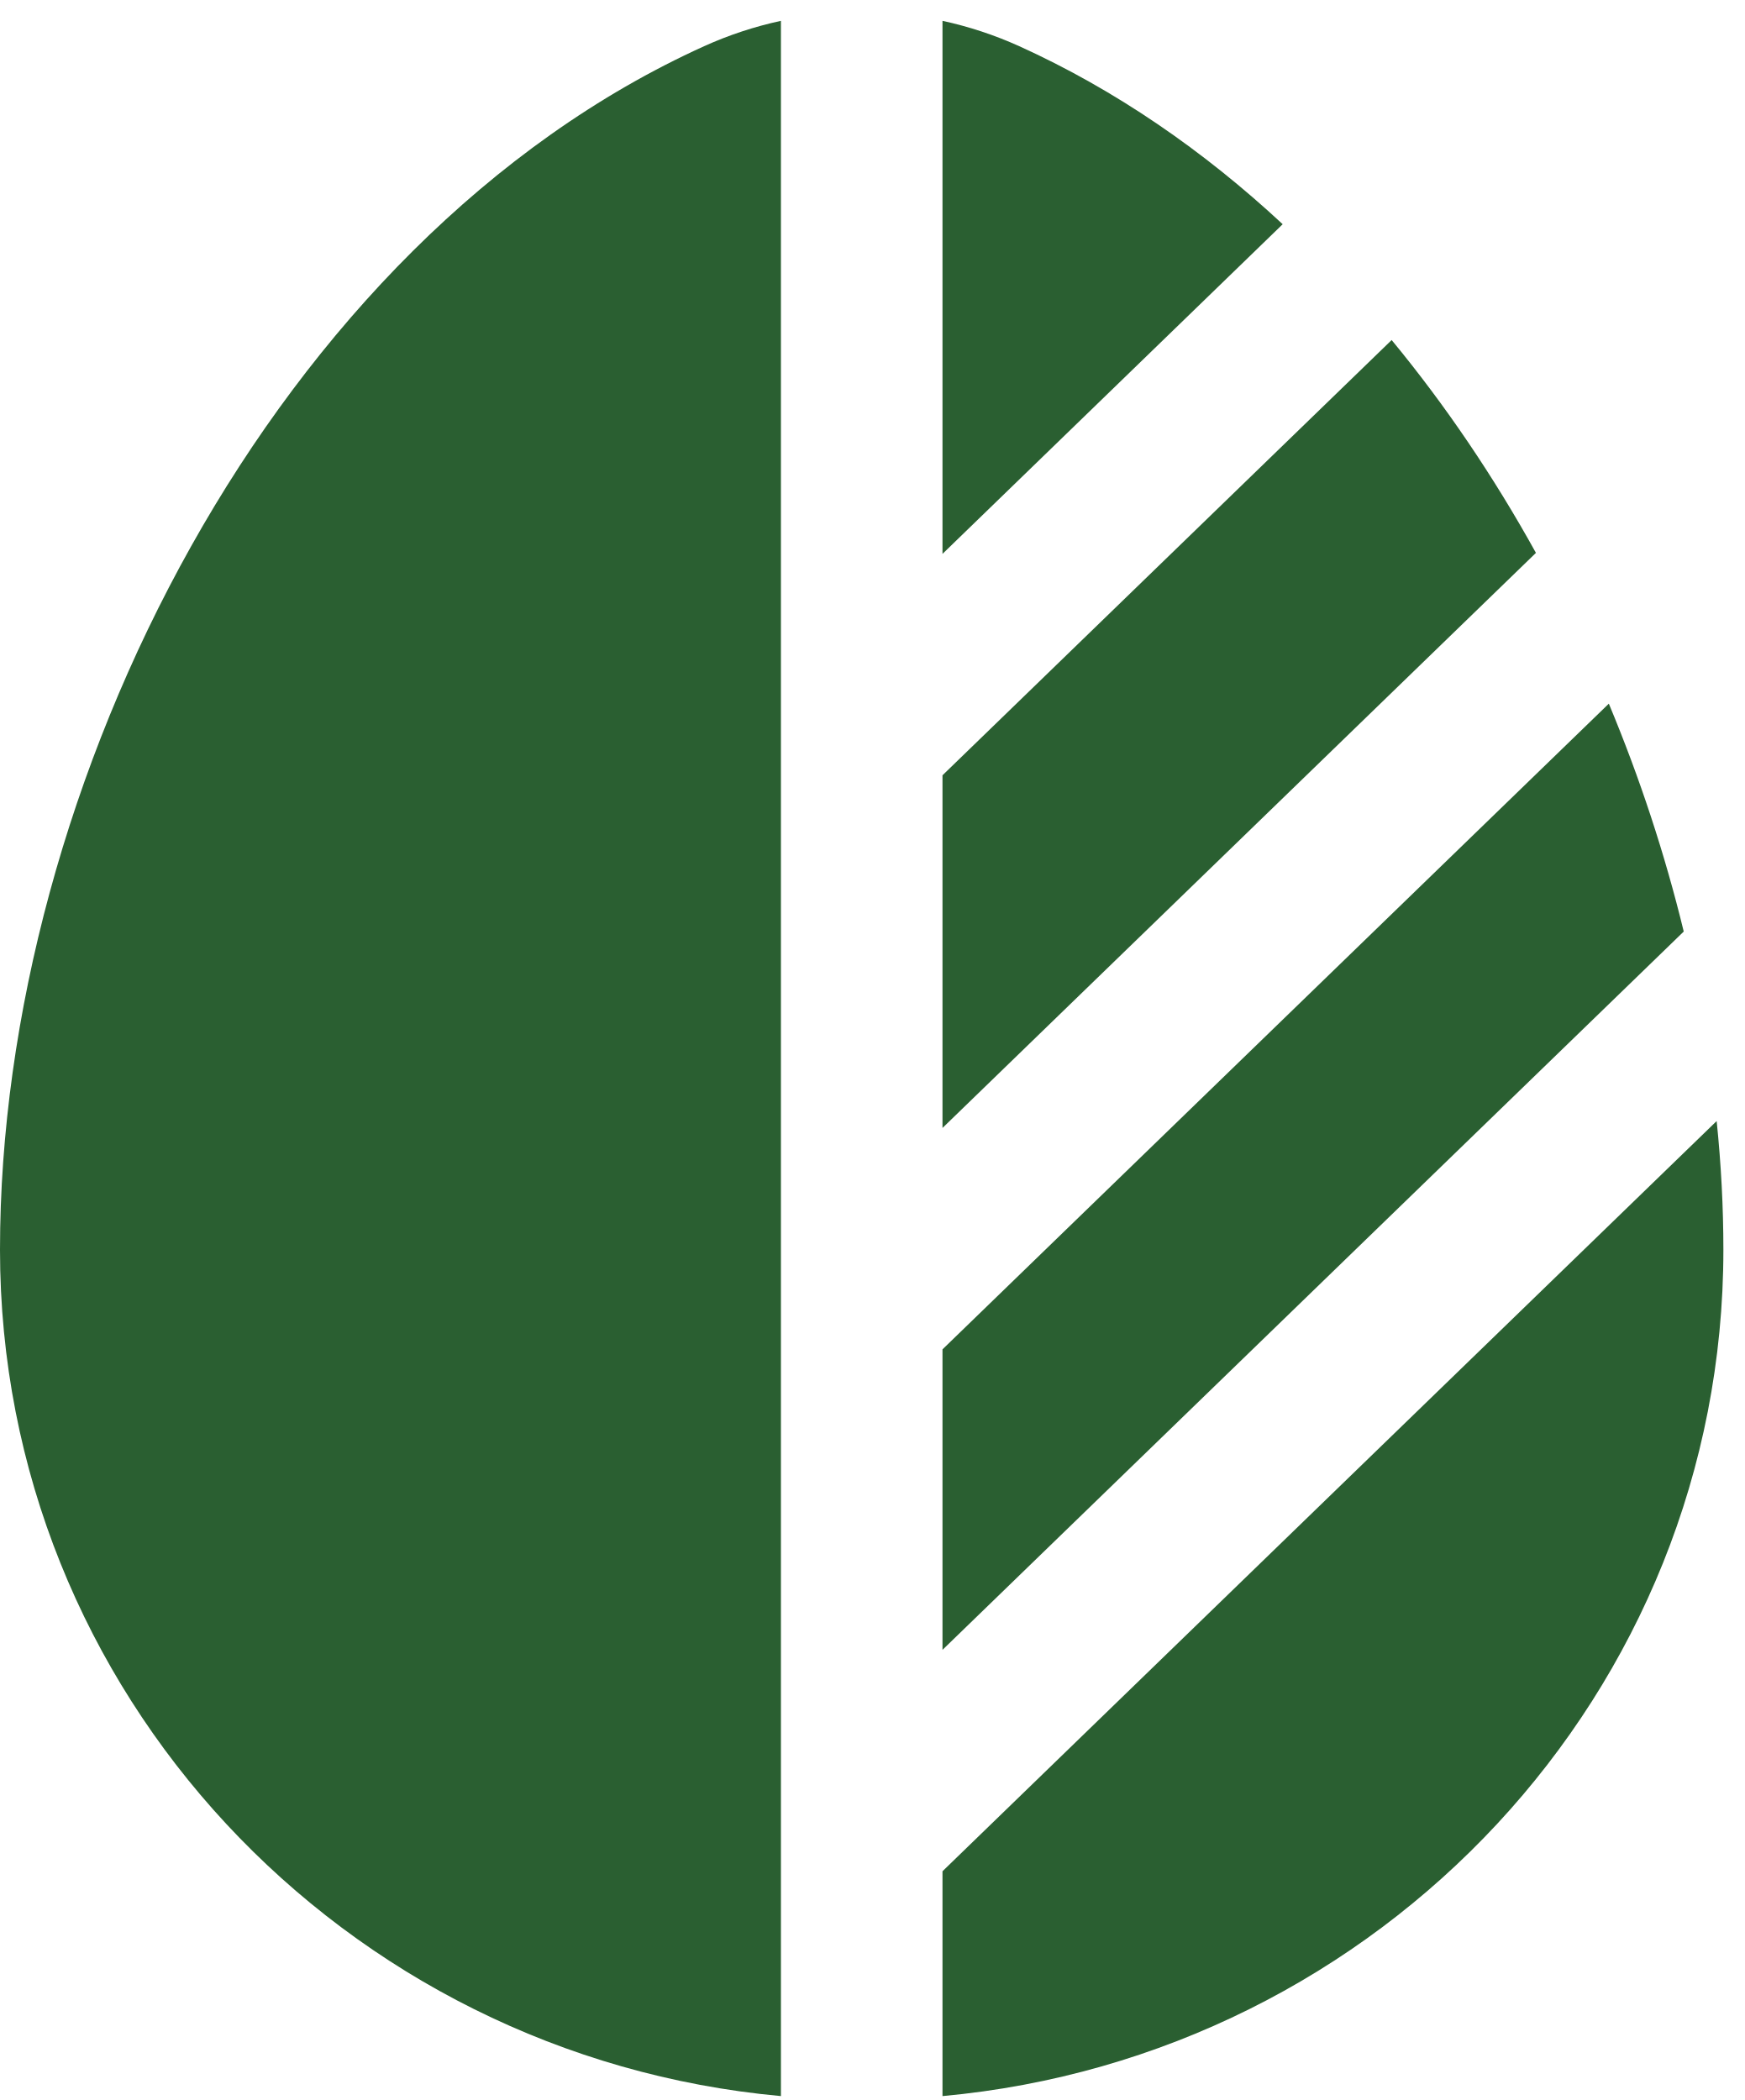
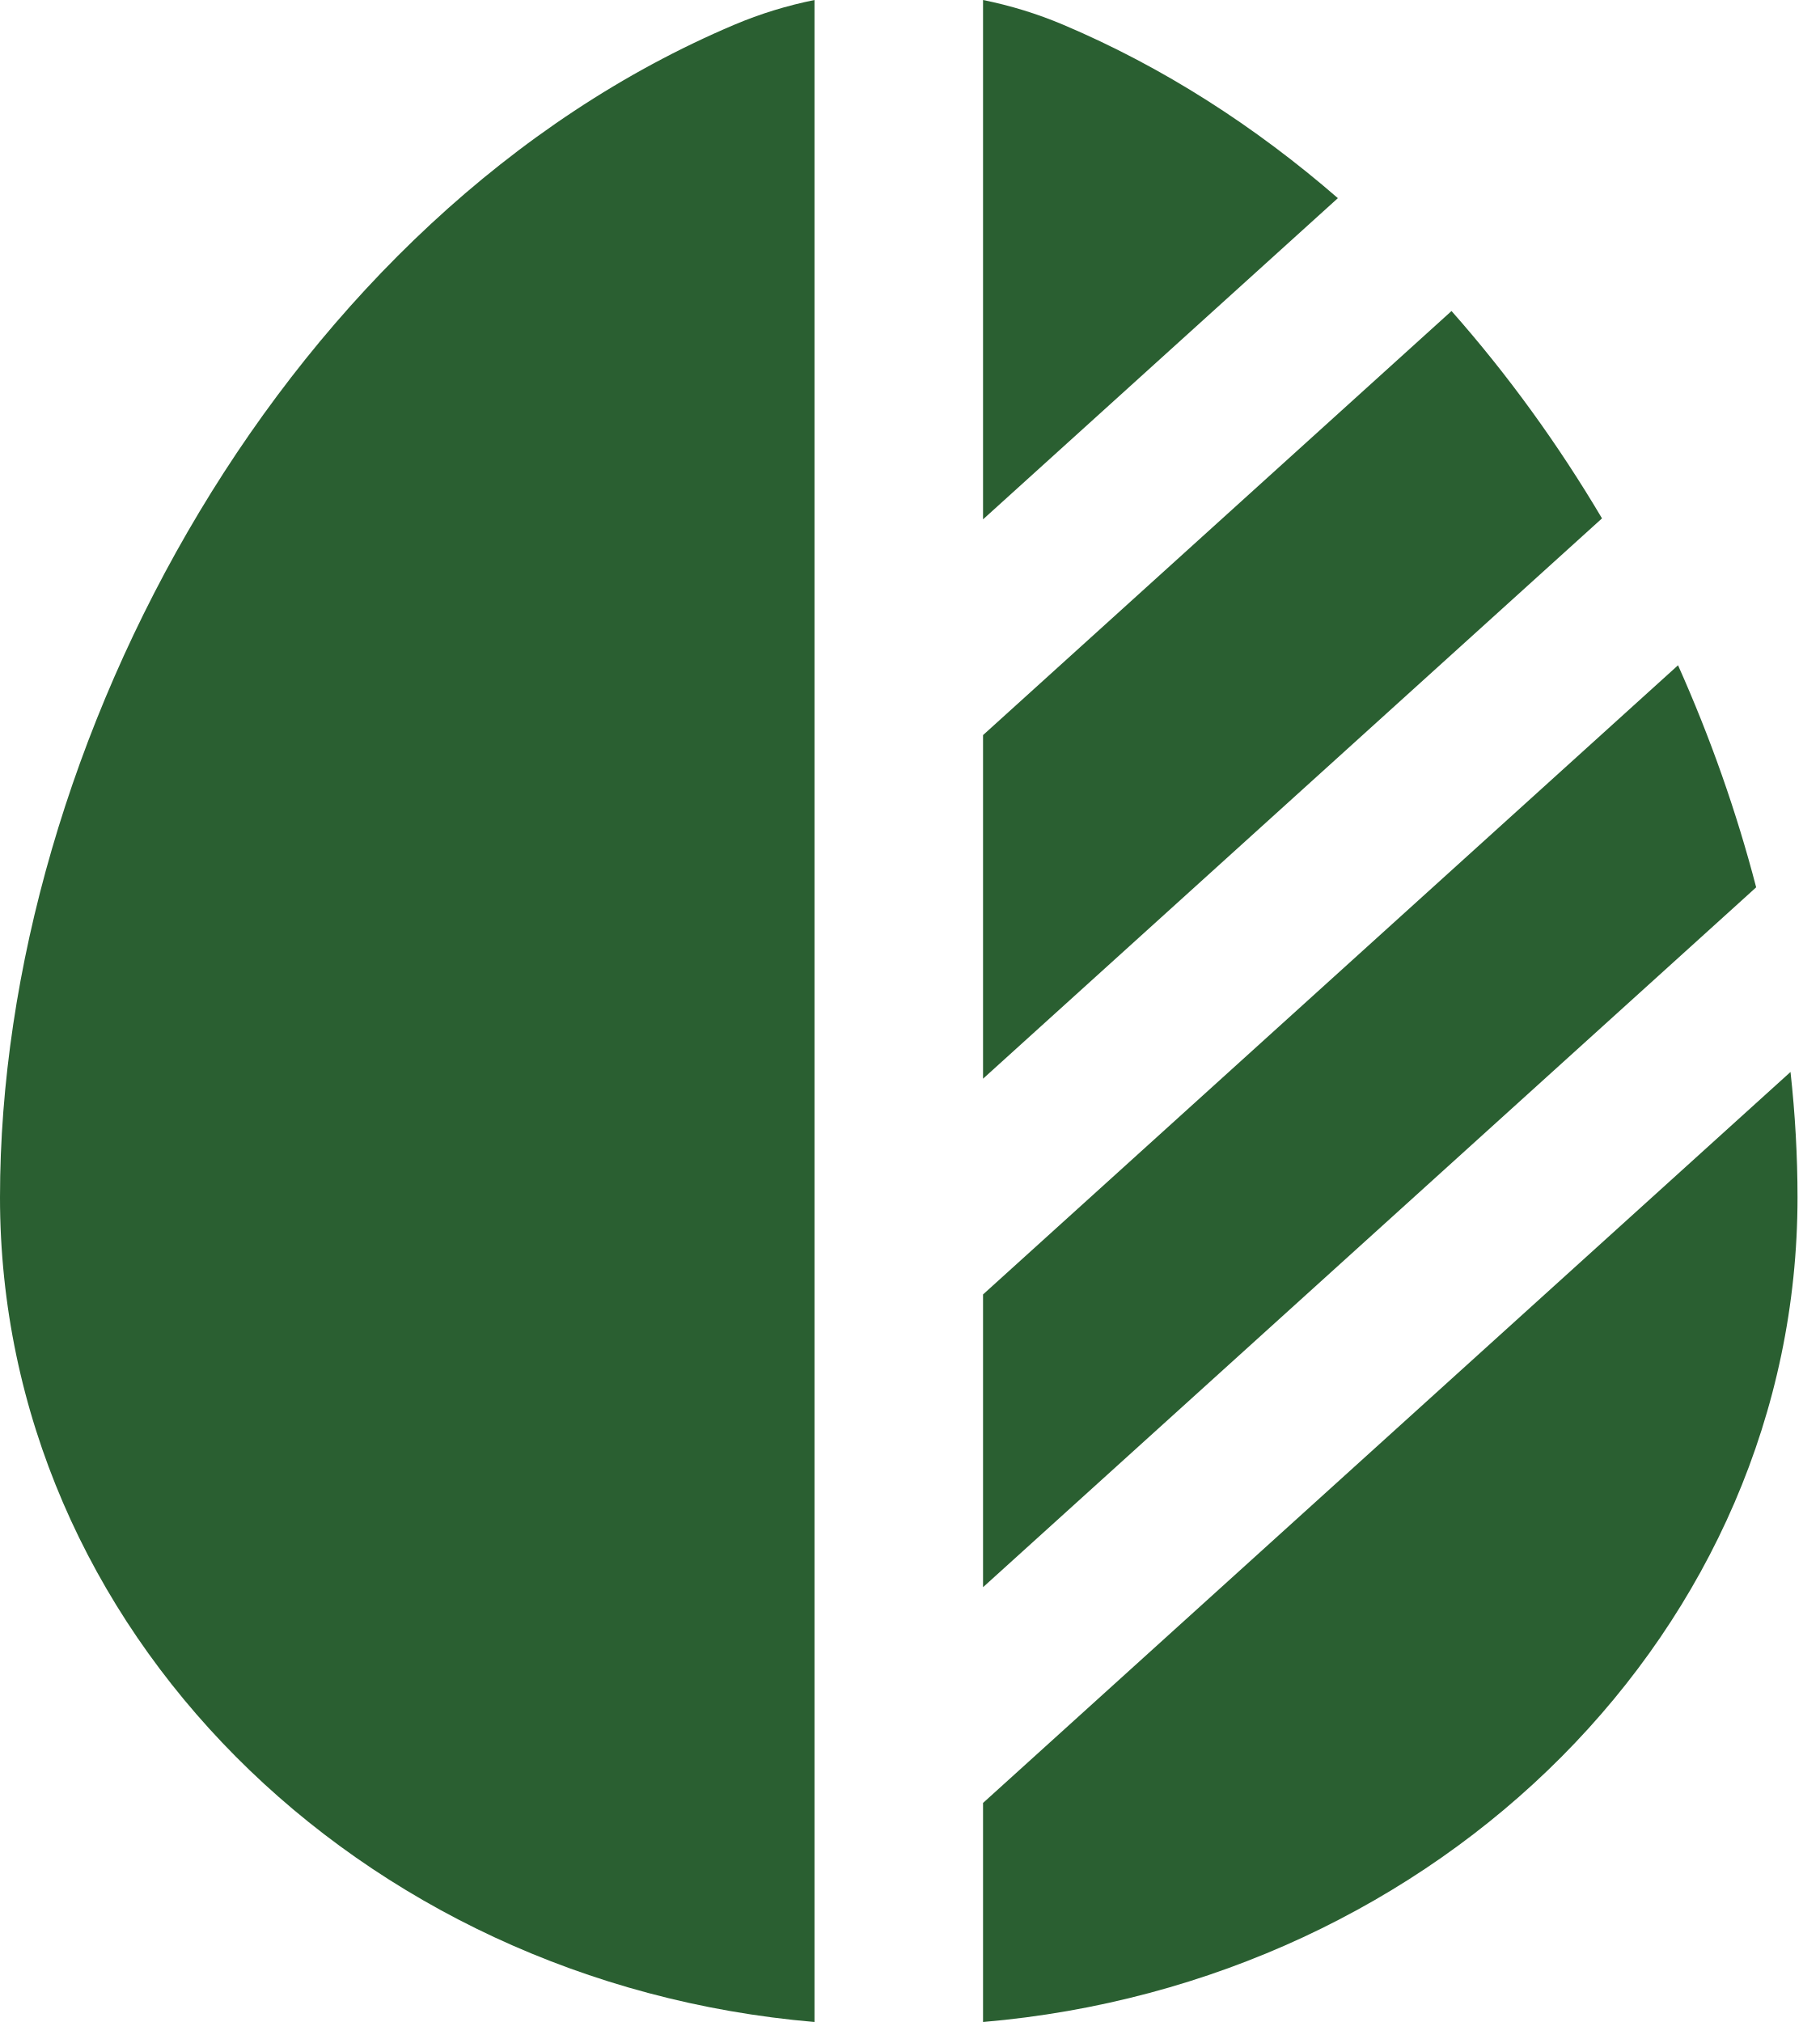
- <svg xmlns="http://www.w3.org/2000/svg" width="54" height="65" viewBox="0 0 54 65" fill="none">
-   <path d="M24.167 0.645C23.355 0.821 22.558 1.082 21.79 1.43C8.511 7.446 0 24.268 0 38.684C0 52.383 10.611 63.636 24.167 64.879V0.645Z" fill="#2A5F31" />
-   <path d="M29.167 64.879C42.722 63.636 53.333 52.383 53.333 38.684C53.333 37.373 53.263 36.041 53.125 34.699L29.167 57.92V64.879Z" fill="#2A5F31" />
-   <path d="M47.532 17.113C46.236 14.771 44.741 12.553 43.067 10.525L29.167 23.997V34.913L47.532 17.113Z" fill="#2A5F31" />
-   <path d="M39.695 6.94C37.244 4.661 34.513 2.776 31.543 1.43C30.775 1.082 29.978 0.821 29.167 0.645V17.144L39.695 6.94Z" fill="#2A5F31" />
-   <path d="M49.788 21.78L29.167 41.766V51.067L51.667 29.259L52.106 28.833C51.527 26.45 50.749 24.08 49.788 21.78Z" fill="#2A5F31" />
+ <svg xmlns="http://www.w3.org/2000/svg" width="54" height="60" viewBox="0 0 54 60" fill="none">
+   <path d="M24.167 1.77305e-09C23.355 0.164 22.558 0.408 21.79 0.733C8.511 6.352 0 22.066 0 35.532C0 48.327 10.611 58.839 24.167 60V1.77305e-09Z" fill="#2A5F31" />
+   <path d="M29.167 60C42.722 58.839 53.333 48.327 53.333 35.532C53.333 34.306 53.263 33.063 53.125 31.809L29.167 53.5V60Z" fill="#2A5F31" />
+   <path d="M47.532 15.382C46.236 13.194 44.741 11.122 43.067 9.229L29.167 21.813V32.009L47.532 15.382Z" fill="#2A5F31" />
+   <path d="M39.695 5.88C37.244 3.751 34.513 1.99 31.543 0.733C30.775 0.408 29.978 0.164 29.167 0V15.411L39.695 5.88Z" fill="#2A5F31" />
+   <path d="M49.788 19.741L29.167 38.411V47.098L51.667 26.728L52.106 26.33C51.527 24.104 50.749 21.89 49.788 19.741Z" fill="#2A5F31" />
</svg>
